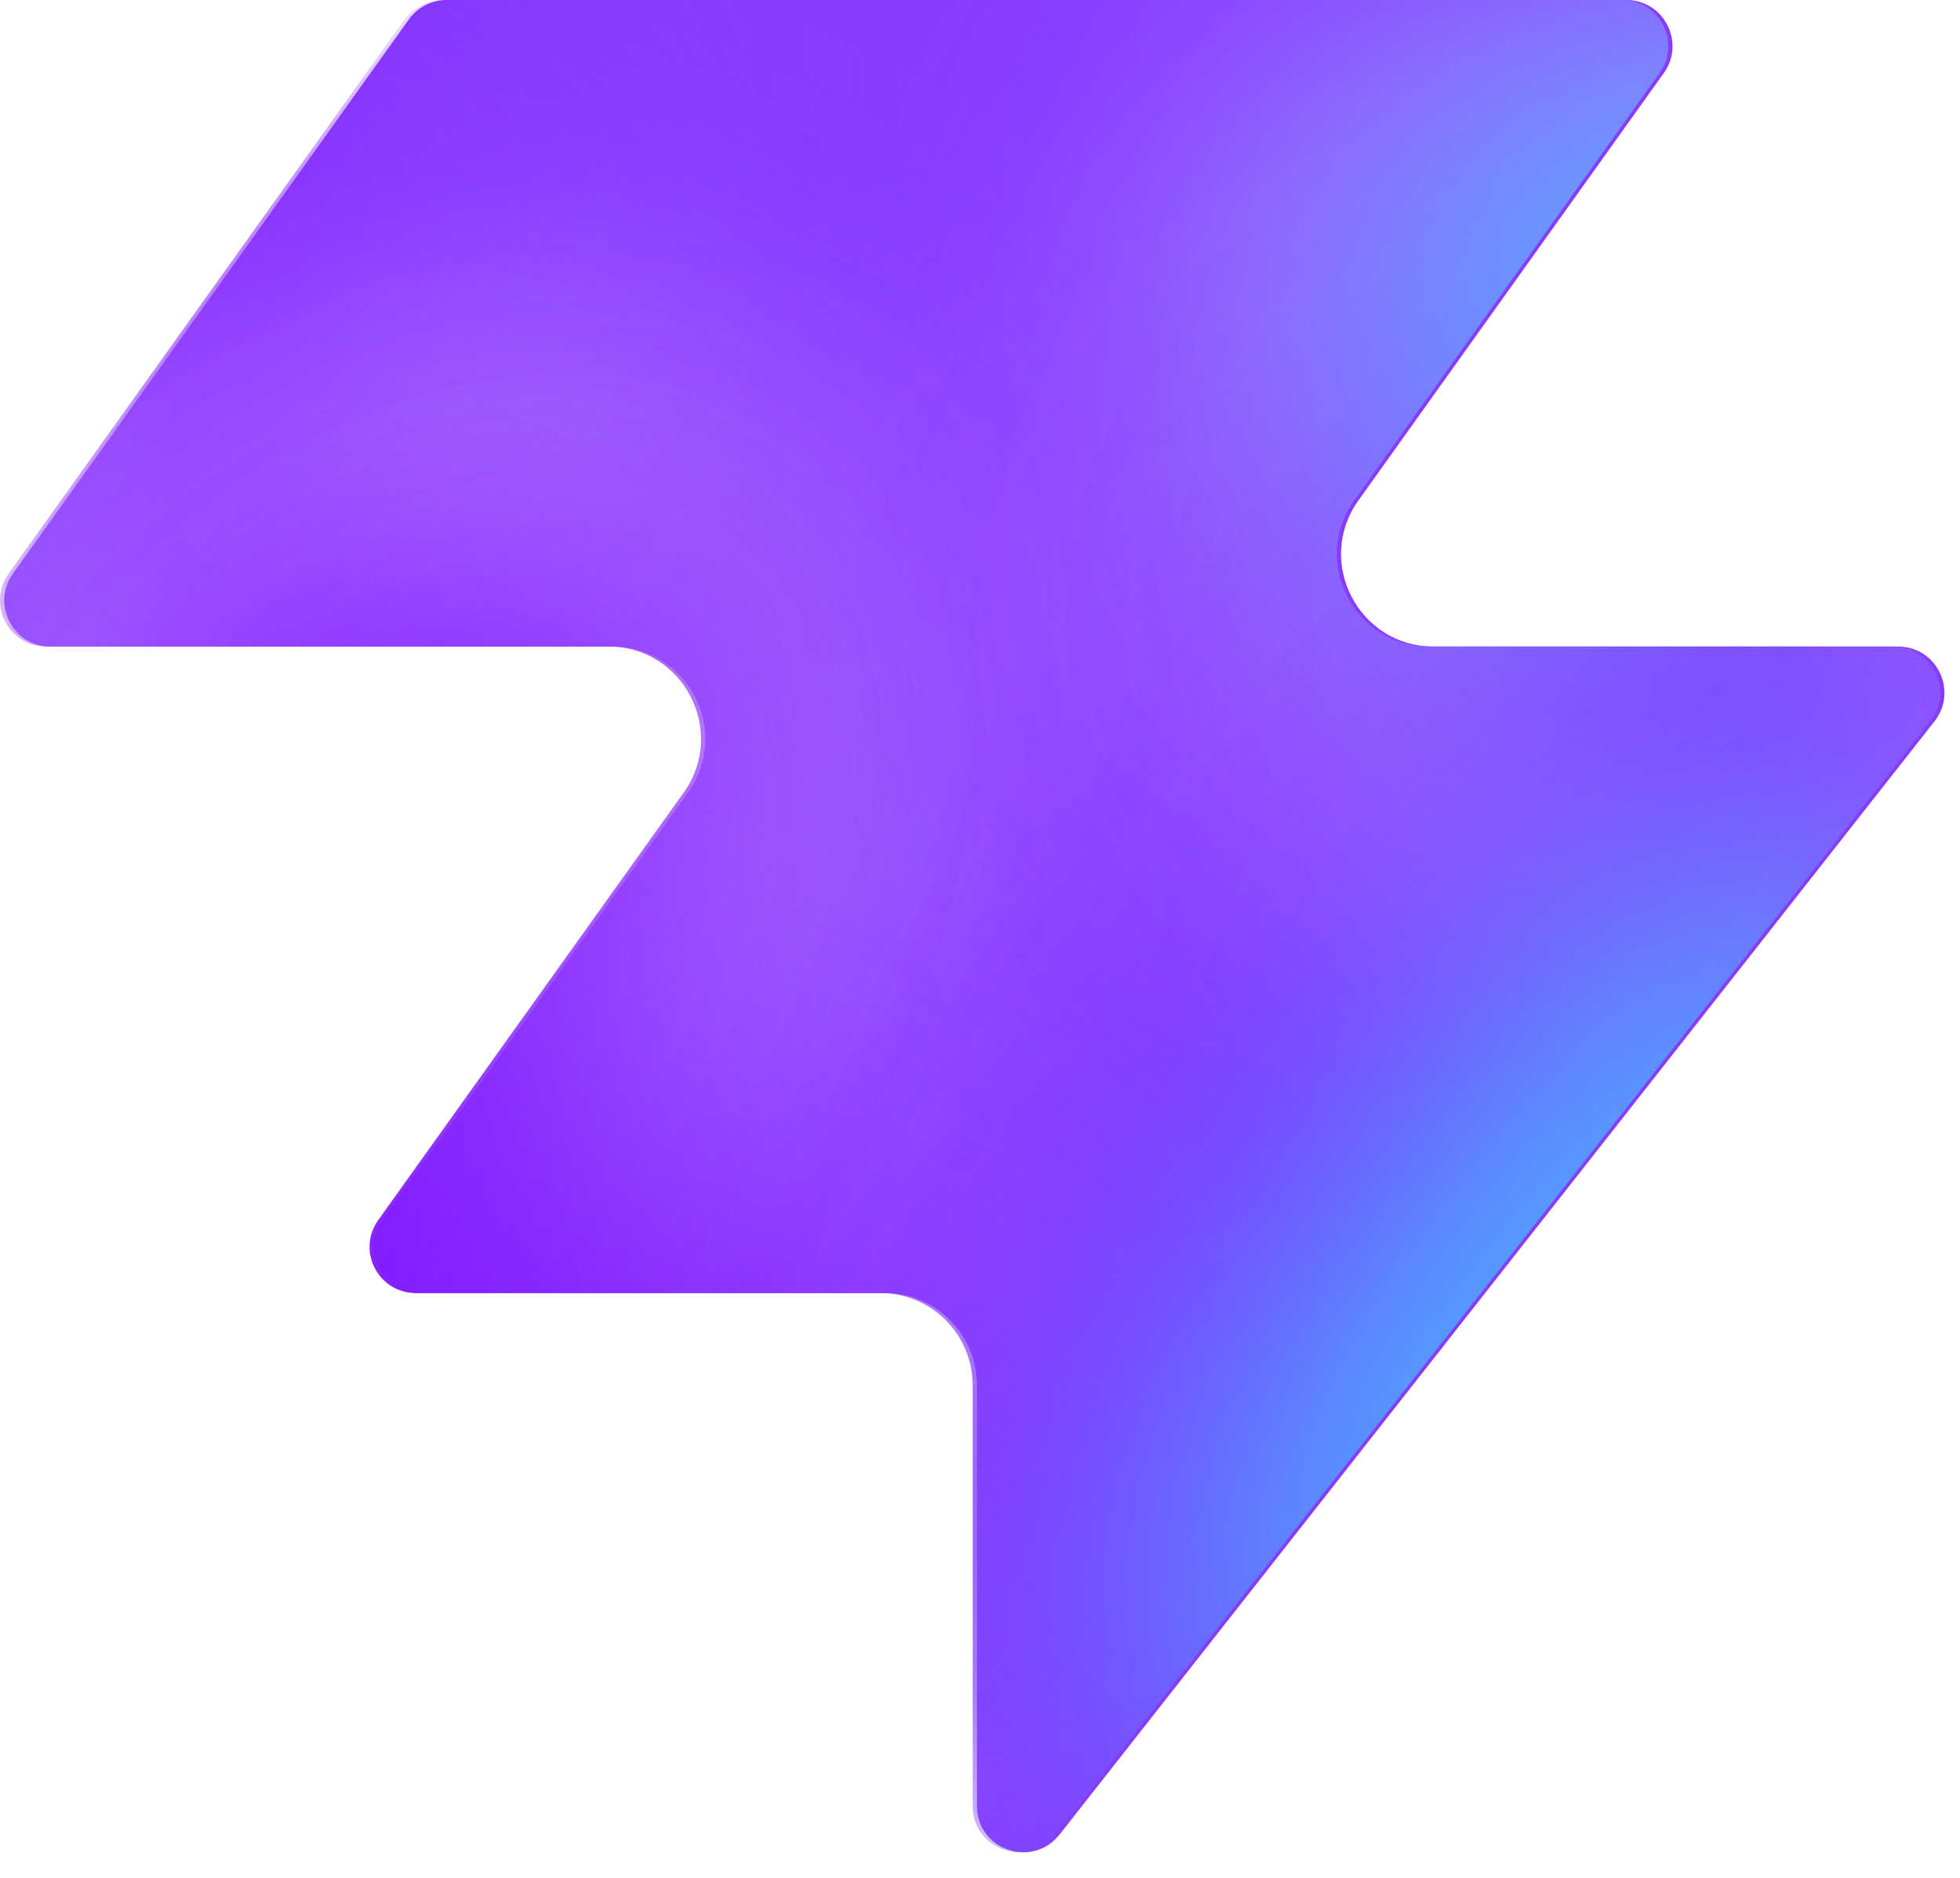
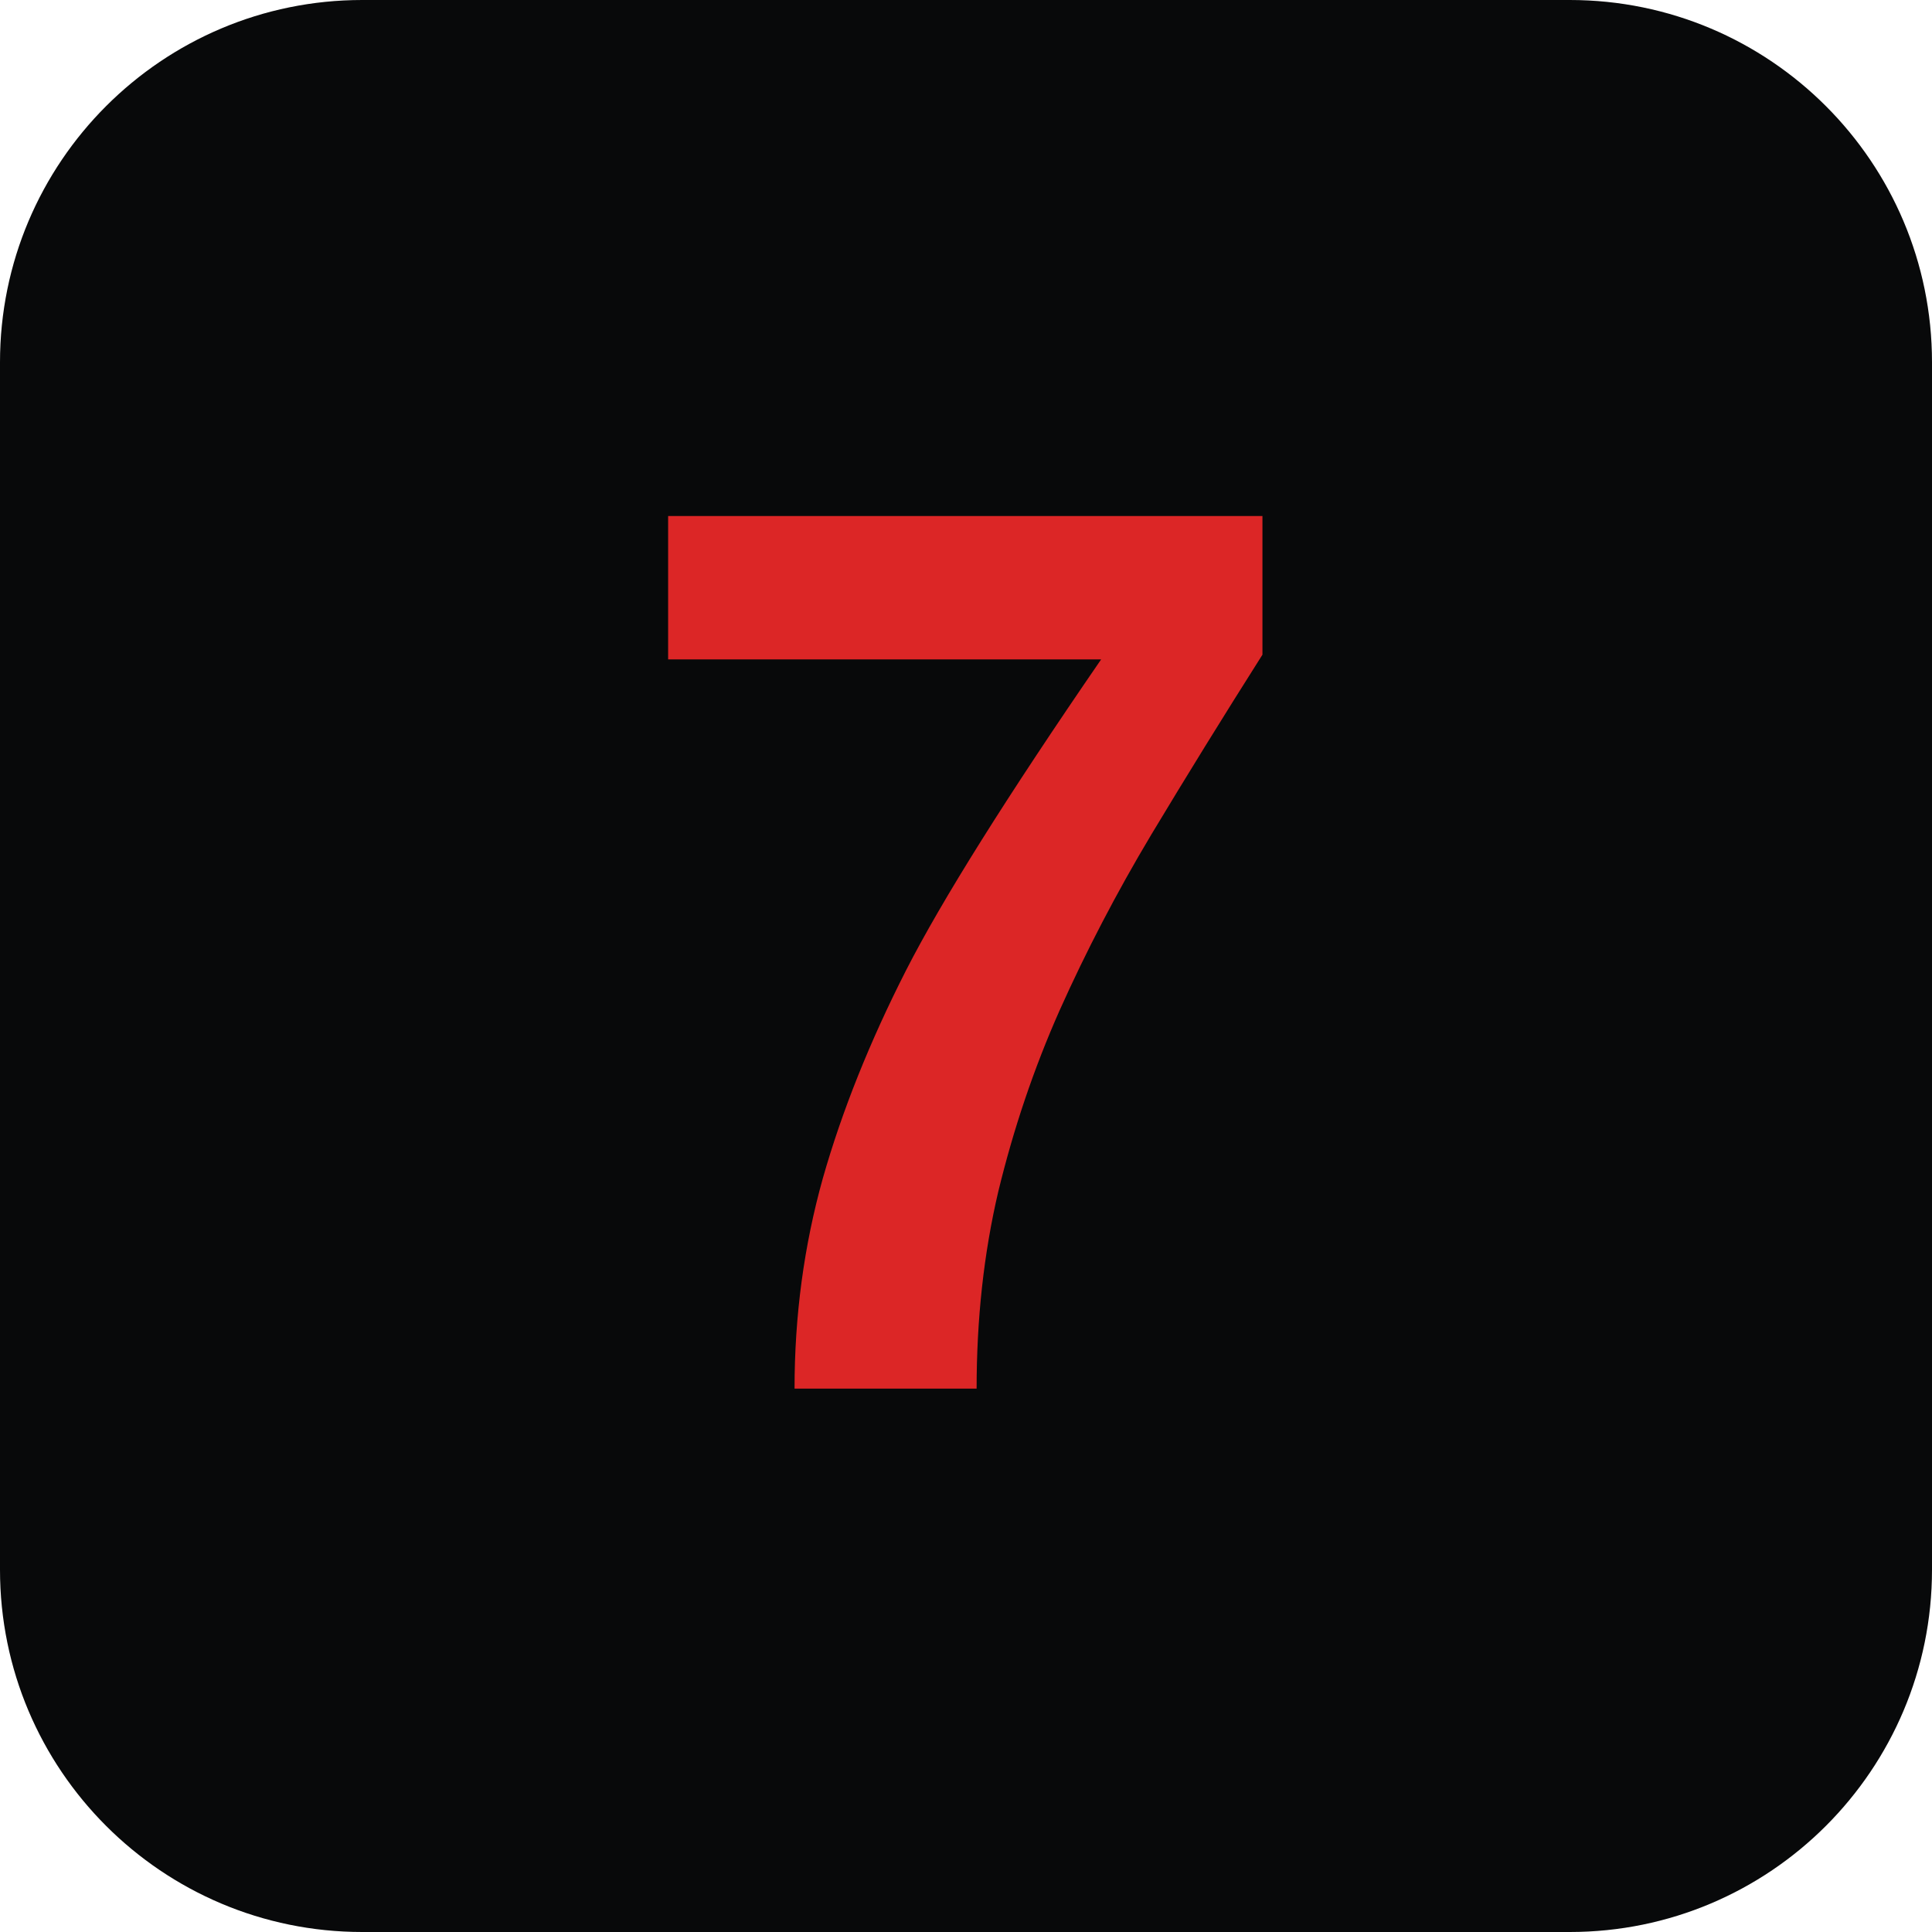
- <svg xmlns="http://www.w3.org/2000/svg" width="48" height="46" fill="none" viewBox="0 0 48 46">
-   <path fill="#863bff" d="M25.946 44.938c-.664.845-2.021.375-2.021-.698V33.937a2.26 2.26 0 0 0-2.262-2.262H10.287c-.92 0-1.456-1.04-.92-1.788l7.48-10.471c1.07-1.497 0-3.578-1.842-3.578H1.237c-.92 0-1.456-1.04-.92-1.788L10.013.474c.214-.297.556-.474.92-.474h28.894c.92 0 1.456 1.04.92 1.788l-7.48 10.471c-1.07 1.498 0 3.579 1.842 3.579h11.377c.943 0 1.473 1.088.89 1.83L25.947 44.94z" style="fill:#863bff;fill:color(display-p3 .525 .23 1);fill-opacity:1" />
-   <mask id="a" width="48" height="46" x="0" y="0" maskUnits="userSpaceOnUse" style="mask-type:alpha">
-     <path fill="#000" d="M25.842 44.938c-.664.844-2.021.375-2.021-.698V33.937a2.26 2.26 0 0 0-2.262-2.262H10.183c-.92 0-1.456-1.04-.92-1.788l7.48-10.471c1.07-1.498 0-3.579-1.842-3.579H1.133c-.92 0-1.456-1.04-.92-1.787L9.91.473c.214-.297.556-.474.92-.474h28.894c.92 0 1.456 1.04.92 1.788l-7.48 10.471c-1.07 1.498 0 3.578 1.842 3.578h11.377c.943 0 1.473 1.088.89 1.832L25.843 44.94z" style="fill:#000;fill-opacity:1" />
-   </mask>
-   <g mask="url(#a)">
-     <g filter="url(#b)">
-       <ellipse cx="5.508" cy="14.704" fill="#ede6ff" rx="5.508" ry="14.704" style="fill:#ede6ff;fill:color(display-p3 .927 .903 1);fill-opacity:1" transform="matrix(.00324 1 1 -.00324 -4.47 31.516)" />
-     </g>
-     <g filter="url(#c)">
-       <ellipse cx="10.399" cy="29.851" fill="#ede6ff" rx="10.399" ry="29.851" style="fill:#ede6ff;fill:color(display-p3 .927 .903 1);fill-opacity:1" transform="matrix(.00324 1 1 -.00324 -39.328 7.883)" />
-     </g>
-     <g filter="url(#d)">
-       <ellipse cx="5.508" cy="30.487" fill="#7e14ff" rx="5.508" ry="30.487" style="fill:#7e14ff;fill:color(display-p3 .492 .077 1);fill-opacity:1" transform="rotate(89.814 -25.913 -14.639)scale(1 -1)" />
-     </g>
-     <g filter="url(#e)">
-       <ellipse cx="5.508" cy="30.599" fill="#7e14ff" rx="5.508" ry="30.599" style="fill:#7e14ff;fill:color(display-p3 .492 .077 1);fill-opacity:1" transform="rotate(89.814 -32.644 -3.334)scale(1 -1)" />
-     </g>
-     <g filter="url(#f)">
-       <ellipse cx="5.508" cy="30.599" fill="#7e14ff" rx="5.508" ry="30.599" style="fill:#7e14ff;fill:color(display-p3 .492 .077 1);fill-opacity:1" transform="matrix(.00324 1 1 -.00324 -34.34 30.47)" />
-     </g>
-     <g filter="url(#g)">
-       <ellipse cx="14.072" cy="22.078" fill="#ede6ff" rx="14.072" ry="22.078" style="fill:#ede6ff;fill:color(display-p3 .927 .903 1);fill-opacity:1" transform="rotate(93.35 24.506 48.493)scale(-1 1)" />
-     </g>
-     <g filter="url(#h)">
-       <ellipse cx="3.47" cy="21.501" fill="#7e14ff" rx="3.47" ry="21.501" style="fill:#7e14ff;fill:color(display-p3 .492 .077 1);fill-opacity:1" transform="rotate(89.009 28.708 47.59)scale(-1 1)" />
-     </g>
-     <g filter="url(#i)">
-       <ellipse cx="3.47" cy="21.501" fill="#7e14ff" rx="3.47" ry="21.501" style="fill:#7e14ff;fill:color(display-p3 .492 .077 1);fill-opacity:1" transform="rotate(89.009 28.708 47.59)scale(-1 1)" />
-     </g>
-     <g filter="url(#j)">
-       <ellipse cx=".387" cy="8.972" fill="#7e14ff" rx="4.407" ry="29.108" style="fill:#7e14ff;fill:color(display-p3 .492 .077 1);fill-opacity:1" transform="rotate(39.51 .387 8.972)" />
-     </g>
-     <g filter="url(#k)">
-       <ellipse cx="47.523" cy="-6.092" fill="#7e14ff" rx="4.407" ry="29.108" style="fill:#7e14ff;fill:color(display-p3 .492 .077 1);fill-opacity:1" transform="rotate(37.892 47.523 -6.092)" />
-     </g>
-     <g filter="url(#l)">
-       <ellipse cx="41.412" cy="6.333" fill="#47bfff" rx="5.971" ry="9.665" style="fill:#47bfff;fill:color(display-p3 .28 .748 1);fill-opacity:1" transform="rotate(37.892 41.412 6.333)" />
-     </g>
-     <g filter="url(#m)">
-       <ellipse cx="-1.879" cy="38.332" fill="#7e14ff" rx="4.407" ry="29.108" style="fill:#7e14ff;fill:color(display-p3 .492 .077 1);fill-opacity:1" transform="rotate(37.892 -1.88 38.332)" />
-     </g>
-     <g filter="url(#n)">
-       <ellipse cx="-1.879" cy="38.332" fill="#7e14ff" rx="4.407" ry="29.108" style="fill:#7e14ff;fill:color(display-p3 .492 .077 1);fill-opacity:1" transform="rotate(37.892 -1.88 38.332)" />
-     </g>
-     <g filter="url(#o)">
-       <ellipse cx="35.651" cy="29.907" fill="#7e14ff" rx="4.407" ry="29.108" style="fill:#7e14ff;fill:color(display-p3 .492 .077 1);fill-opacity:1" transform="rotate(37.892 35.651 29.907)" />
-     </g>
-     <g filter="url(#p)">
-       <ellipse cx="38.418" cy="32.4" fill="#47bfff" rx="5.971" ry="15.297" style="fill:#47bfff;fill:color(display-p3 .28 .748 1);fill-opacity:1" transform="rotate(37.892 38.418 32.4)" />
-     </g>
-   </g>
-   <defs>
-     <filter id="b" width="60.045" height="41.654" x="-19.77" y="16.149" color-interpolation-filters="sRGB" filterUnits="userSpaceOnUse">
-       <feFlood flood-opacity="0" result="BackgroundImageFix" />
-       <feBlend in="SourceGraphic" in2="BackgroundImageFix" result="shape" />
-       <feGaussianBlur result="effect1_foregroundBlur_2002_17158" stdDeviation="7.659" />
-     </filter>
-     <filter id="c" width="90.34" height="51.437" x="-54.613" y="-7.533" color-interpolation-filters="sRGB" filterUnits="userSpaceOnUse">
-       <feFlood flood-opacity="0" result="BackgroundImageFix" />
-       <feBlend in="SourceGraphic" in2="BackgroundImageFix" result="shape" />
-       <feGaussianBlur result="effect1_foregroundBlur_2002_17158" stdDeviation="7.659" />
-     </filter>
-     <filter id="d" width="79.355" height="29.4" x="-49.64" y="2.03" color-interpolation-filters="sRGB" filterUnits="userSpaceOnUse">
-       <feFlood flood-opacity="0" result="BackgroundImageFix" />
-       <feBlend in="SourceGraphic" in2="BackgroundImageFix" result="shape" />
-       <feGaussianBlur result="effect1_foregroundBlur_2002_17158" stdDeviation="4.596" />
-     </filter>
-     <filter id="e" width="79.579" height="29.4" x="-45.045" y="20.029" color-interpolation-filters="sRGB" filterUnits="userSpaceOnUse">
-       <feFlood flood-opacity="0" result="BackgroundImageFix" />
-       <feBlend in="SourceGraphic" in2="BackgroundImageFix" result="shape" />
-       <feGaussianBlur result="effect1_foregroundBlur_2002_17158" stdDeviation="4.596" />
-     </filter>
-     <filter id="f" width="79.579" height="29.4" x="-43.513" y="21.178" color-interpolation-filters="sRGB" filterUnits="userSpaceOnUse">
-       <feFlood flood-opacity="0" result="BackgroundImageFix" />
-       <feBlend in="SourceGraphic" in2="BackgroundImageFix" result="shape" />
-       <feGaussianBlur result="effect1_foregroundBlur_2002_17158" stdDeviation="4.596" />
-     </filter>
-     <filter id="g" width="74.749" height="58.852" x="15.756" y="-17.901" color-interpolation-filters="sRGB" filterUnits="userSpaceOnUse">
-       <feFlood flood-opacity="0" result="BackgroundImageFix" />
-       <feBlend in="SourceGraphic" in2="BackgroundImageFix" result="shape" />
-       <feGaussianBlur result="effect1_foregroundBlur_2002_17158" stdDeviation="7.659" />
-     </filter>
-     <filter id="h" width="61.377" height="25.362" x="23.548" y="2.284" color-interpolation-filters="sRGB" filterUnits="userSpaceOnUse">
-       <feFlood flood-opacity="0" result="BackgroundImageFix" />
-       <feBlend in="SourceGraphic" in2="BackgroundImageFix" result="shape" />
-       <feGaussianBlur result="effect1_foregroundBlur_2002_17158" stdDeviation="4.596" />
-     </filter>
-     <filter id="i" width="61.377" height="25.362" x="23.548" y="2.284" color-interpolation-filters="sRGB" filterUnits="userSpaceOnUse">
-       <feFlood flood-opacity="0" result="BackgroundImageFix" />
-       <feBlend in="SourceGraphic" in2="BackgroundImageFix" result="shape" />
-       <feGaussianBlur result="effect1_foregroundBlur_2002_17158" stdDeviation="4.596" />
-     </filter>
-     <filter id="j" width="56.045" height="63.649" x="-27.636" y="-22.853" color-interpolation-filters="sRGB" filterUnits="userSpaceOnUse">
-       <feFlood flood-opacity="0" result="BackgroundImageFix" />
-       <feBlend in="SourceGraphic" in2="BackgroundImageFix" result="shape" />
-       <feGaussianBlur result="effect1_foregroundBlur_2002_17158" stdDeviation="4.596" />
-     </filter>
-     <filter id="k" width="54.814" height="64.646" x="20.116" y="-38.415" color-interpolation-filters="sRGB" filterUnits="userSpaceOnUse">
-       <feFlood flood-opacity="0" result="BackgroundImageFix" />
-       <feBlend in="SourceGraphic" in2="BackgroundImageFix" result="shape" />
-       <feGaussianBlur result="effect1_foregroundBlur_2002_17158" stdDeviation="4.596" />
-     </filter>
-     <filter id="l" width="33.541" height="35.313" x="24.641" y="-11.323" color-interpolation-filters="sRGB" filterUnits="userSpaceOnUse">
-       <feFlood flood-opacity="0" result="BackgroundImageFix" />
-       <feBlend in="SourceGraphic" in2="BackgroundImageFix" result="shape" />
-       <feGaussianBlur result="effect1_foregroundBlur_2002_17158" stdDeviation="4.596" />
-     </filter>
-     <filter id="m" width="54.814" height="64.646" x="-29.286" y="6.009" color-interpolation-filters="sRGB" filterUnits="userSpaceOnUse">
-       <feFlood flood-opacity="0" result="BackgroundImageFix" />
-       <feBlend in="SourceGraphic" in2="BackgroundImageFix" result="shape" />
-       <feGaussianBlur result="effect1_foregroundBlur_2002_17158" stdDeviation="4.596" />
-     </filter>
-     <filter id="n" width="54.814" height="64.646" x="-29.286" y="6.009" color-interpolation-filters="sRGB" filterUnits="userSpaceOnUse">
-       <feFlood flood-opacity="0" result="BackgroundImageFix" />
-       <feBlend in="SourceGraphic" in2="BackgroundImageFix" result="shape" />
-       <feGaussianBlur result="effect1_foregroundBlur_2002_17158" stdDeviation="4.596" />
-     </filter>
-     <filter id="o" width="54.814" height="64.646" x="8.244" y="-2.416" color-interpolation-filters="sRGB" filterUnits="userSpaceOnUse">
-       <feFlood flood-opacity="0" result="BackgroundImageFix" />
-       <feBlend in="SourceGraphic" in2="BackgroundImageFix" result="shape" />
-       <feGaussianBlur result="effect1_foregroundBlur_2002_17158" stdDeviation="4.596" />
-     </filter>
-     <filter id="p" width="39.409" height="43.623" x="18.713" y="10.588" color-interpolation-filters="sRGB" filterUnits="userSpaceOnUse">
-       <feFlood flood-opacity="0" result="BackgroundImageFix" />
-       <feBlend in="SourceGraphic" in2="BackgroundImageFix" result="shape" />
-       <feGaussianBlur result="effect1_foregroundBlur_2002_17158" stdDeviation="4.596" />
-     </filter>
-   </defs>
+ <svg xmlns="http://www.w3.org/2000/svg" viewBox="0 0 32 32">
+   <rect width="32" height="32" rx="6" fill="#08090a" />
+   <text x="16" y="23" font-family="Arial, Helvetica, sans-serif" font-weight="900" font-size="21" fill="#dc2626" text-anchor="middle">7</text>
</svg>
